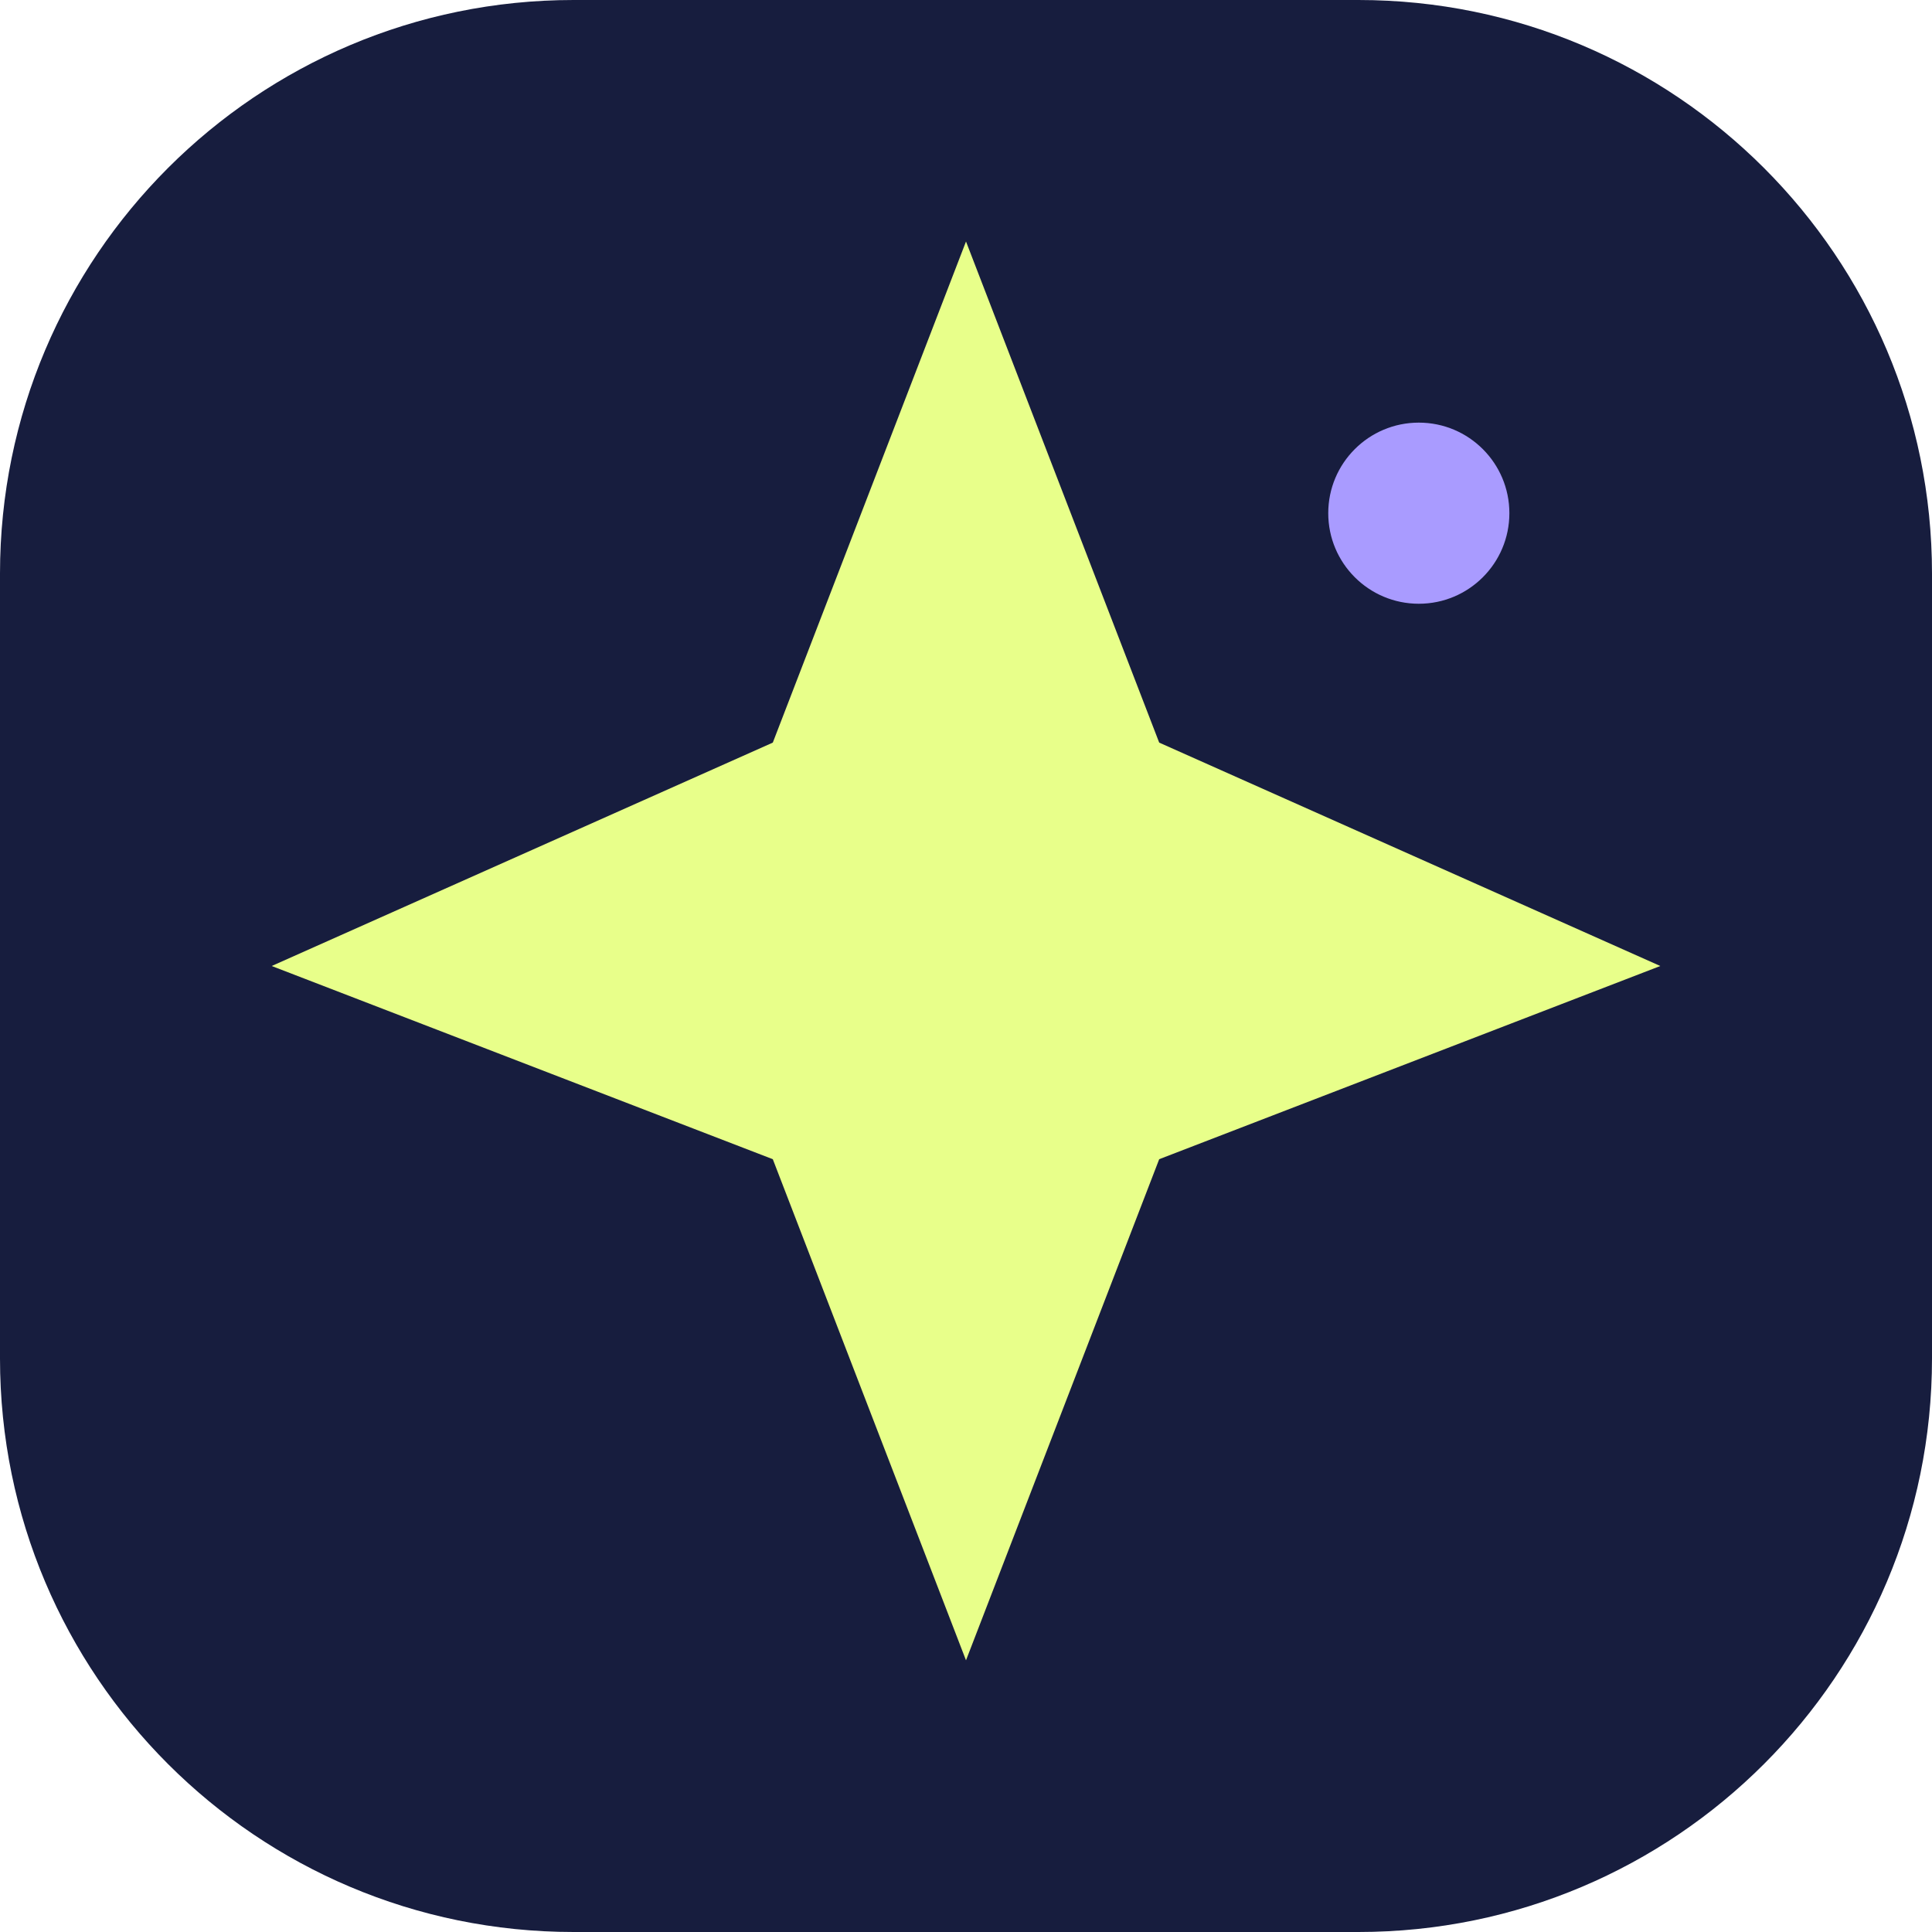
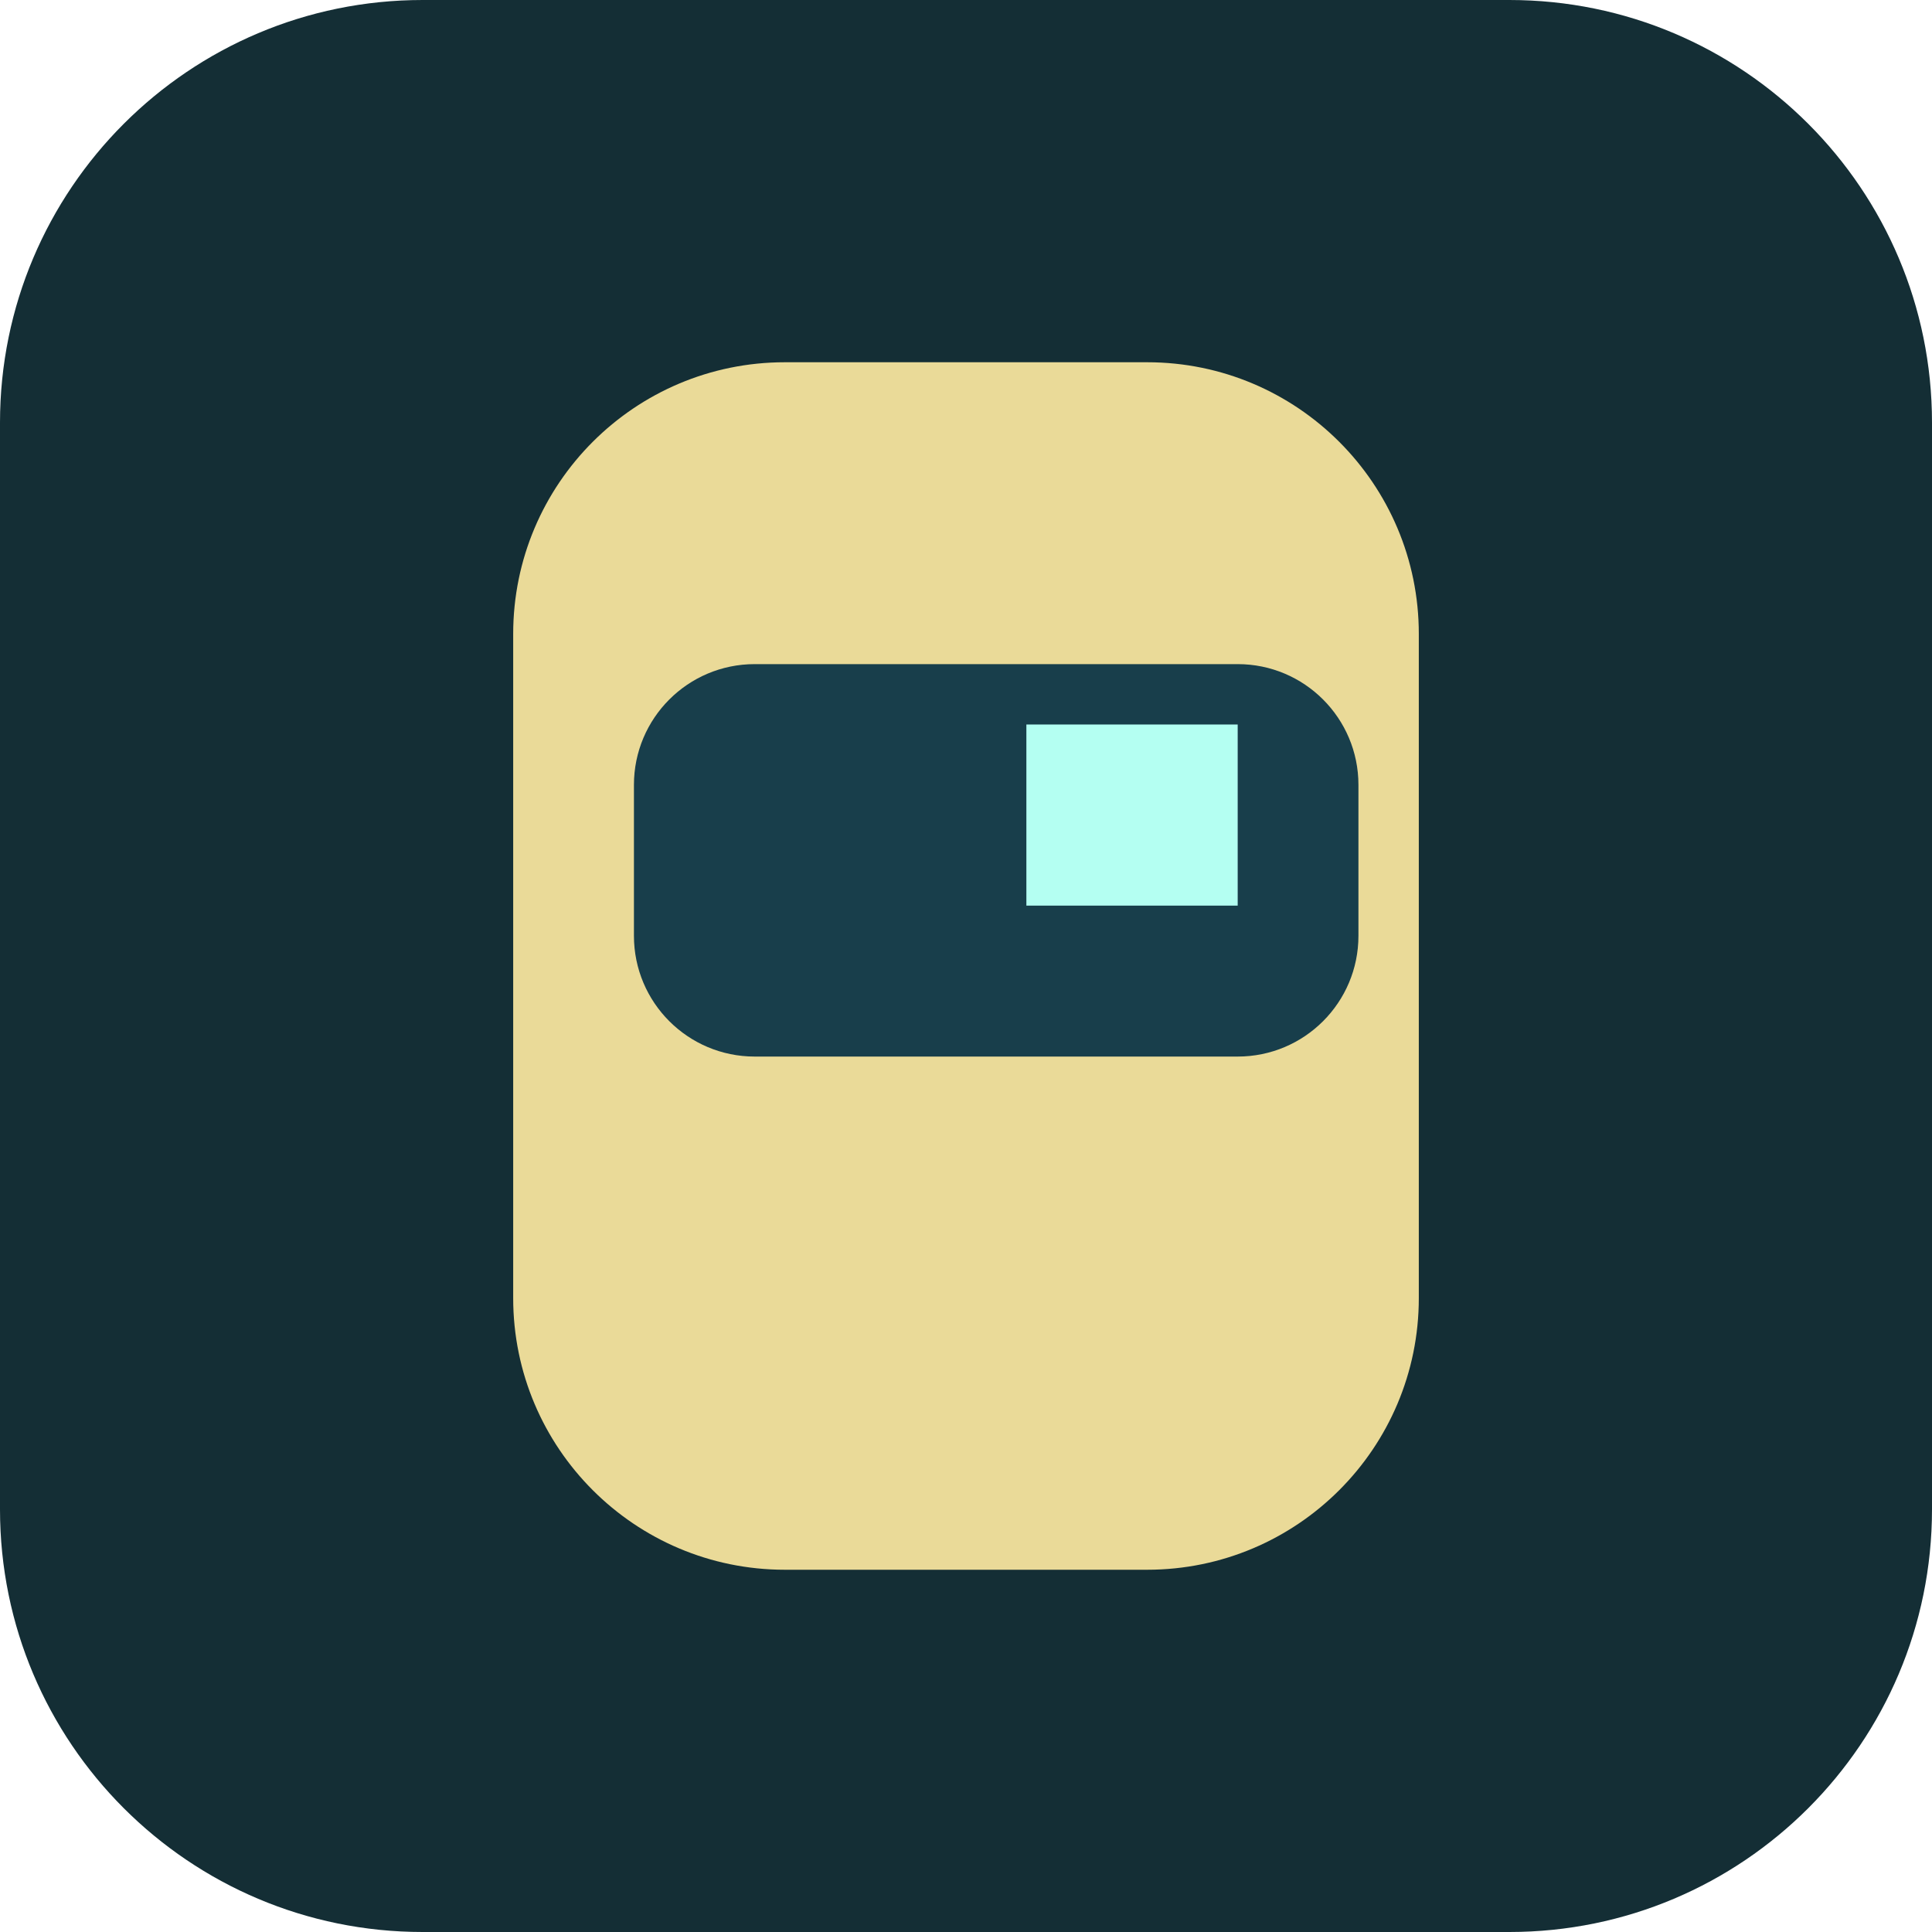
<svg xmlns="http://www.w3.org/2000/svg" viewBox="0 0 64 64">
-   <rect width="64" height="64" rx="19" fill="#171d3e" />
-   <path d="m32 8 6.4 16.6L55 32l-16.6 6.4L32 55l-6.4-16.6L9 32l16.6-7.4L32 8Z" fill="#e8ff8a" />
-   <circle cx="47" cy="17" r="3" fill="#a99bff" />
+   <rect width="64" height="64" rx="14" fill="#142e35" />
+   <rect x="17" y="12" width="30" height="40" rx="9" fill="#eada98" />
+   <rect x="21" y="22" width="24" height="13" rx="4" fill="#183e4b" />
+   <rect x="34" y="24" width="7" height="6" fill="#b4fff2" />
</svg>
